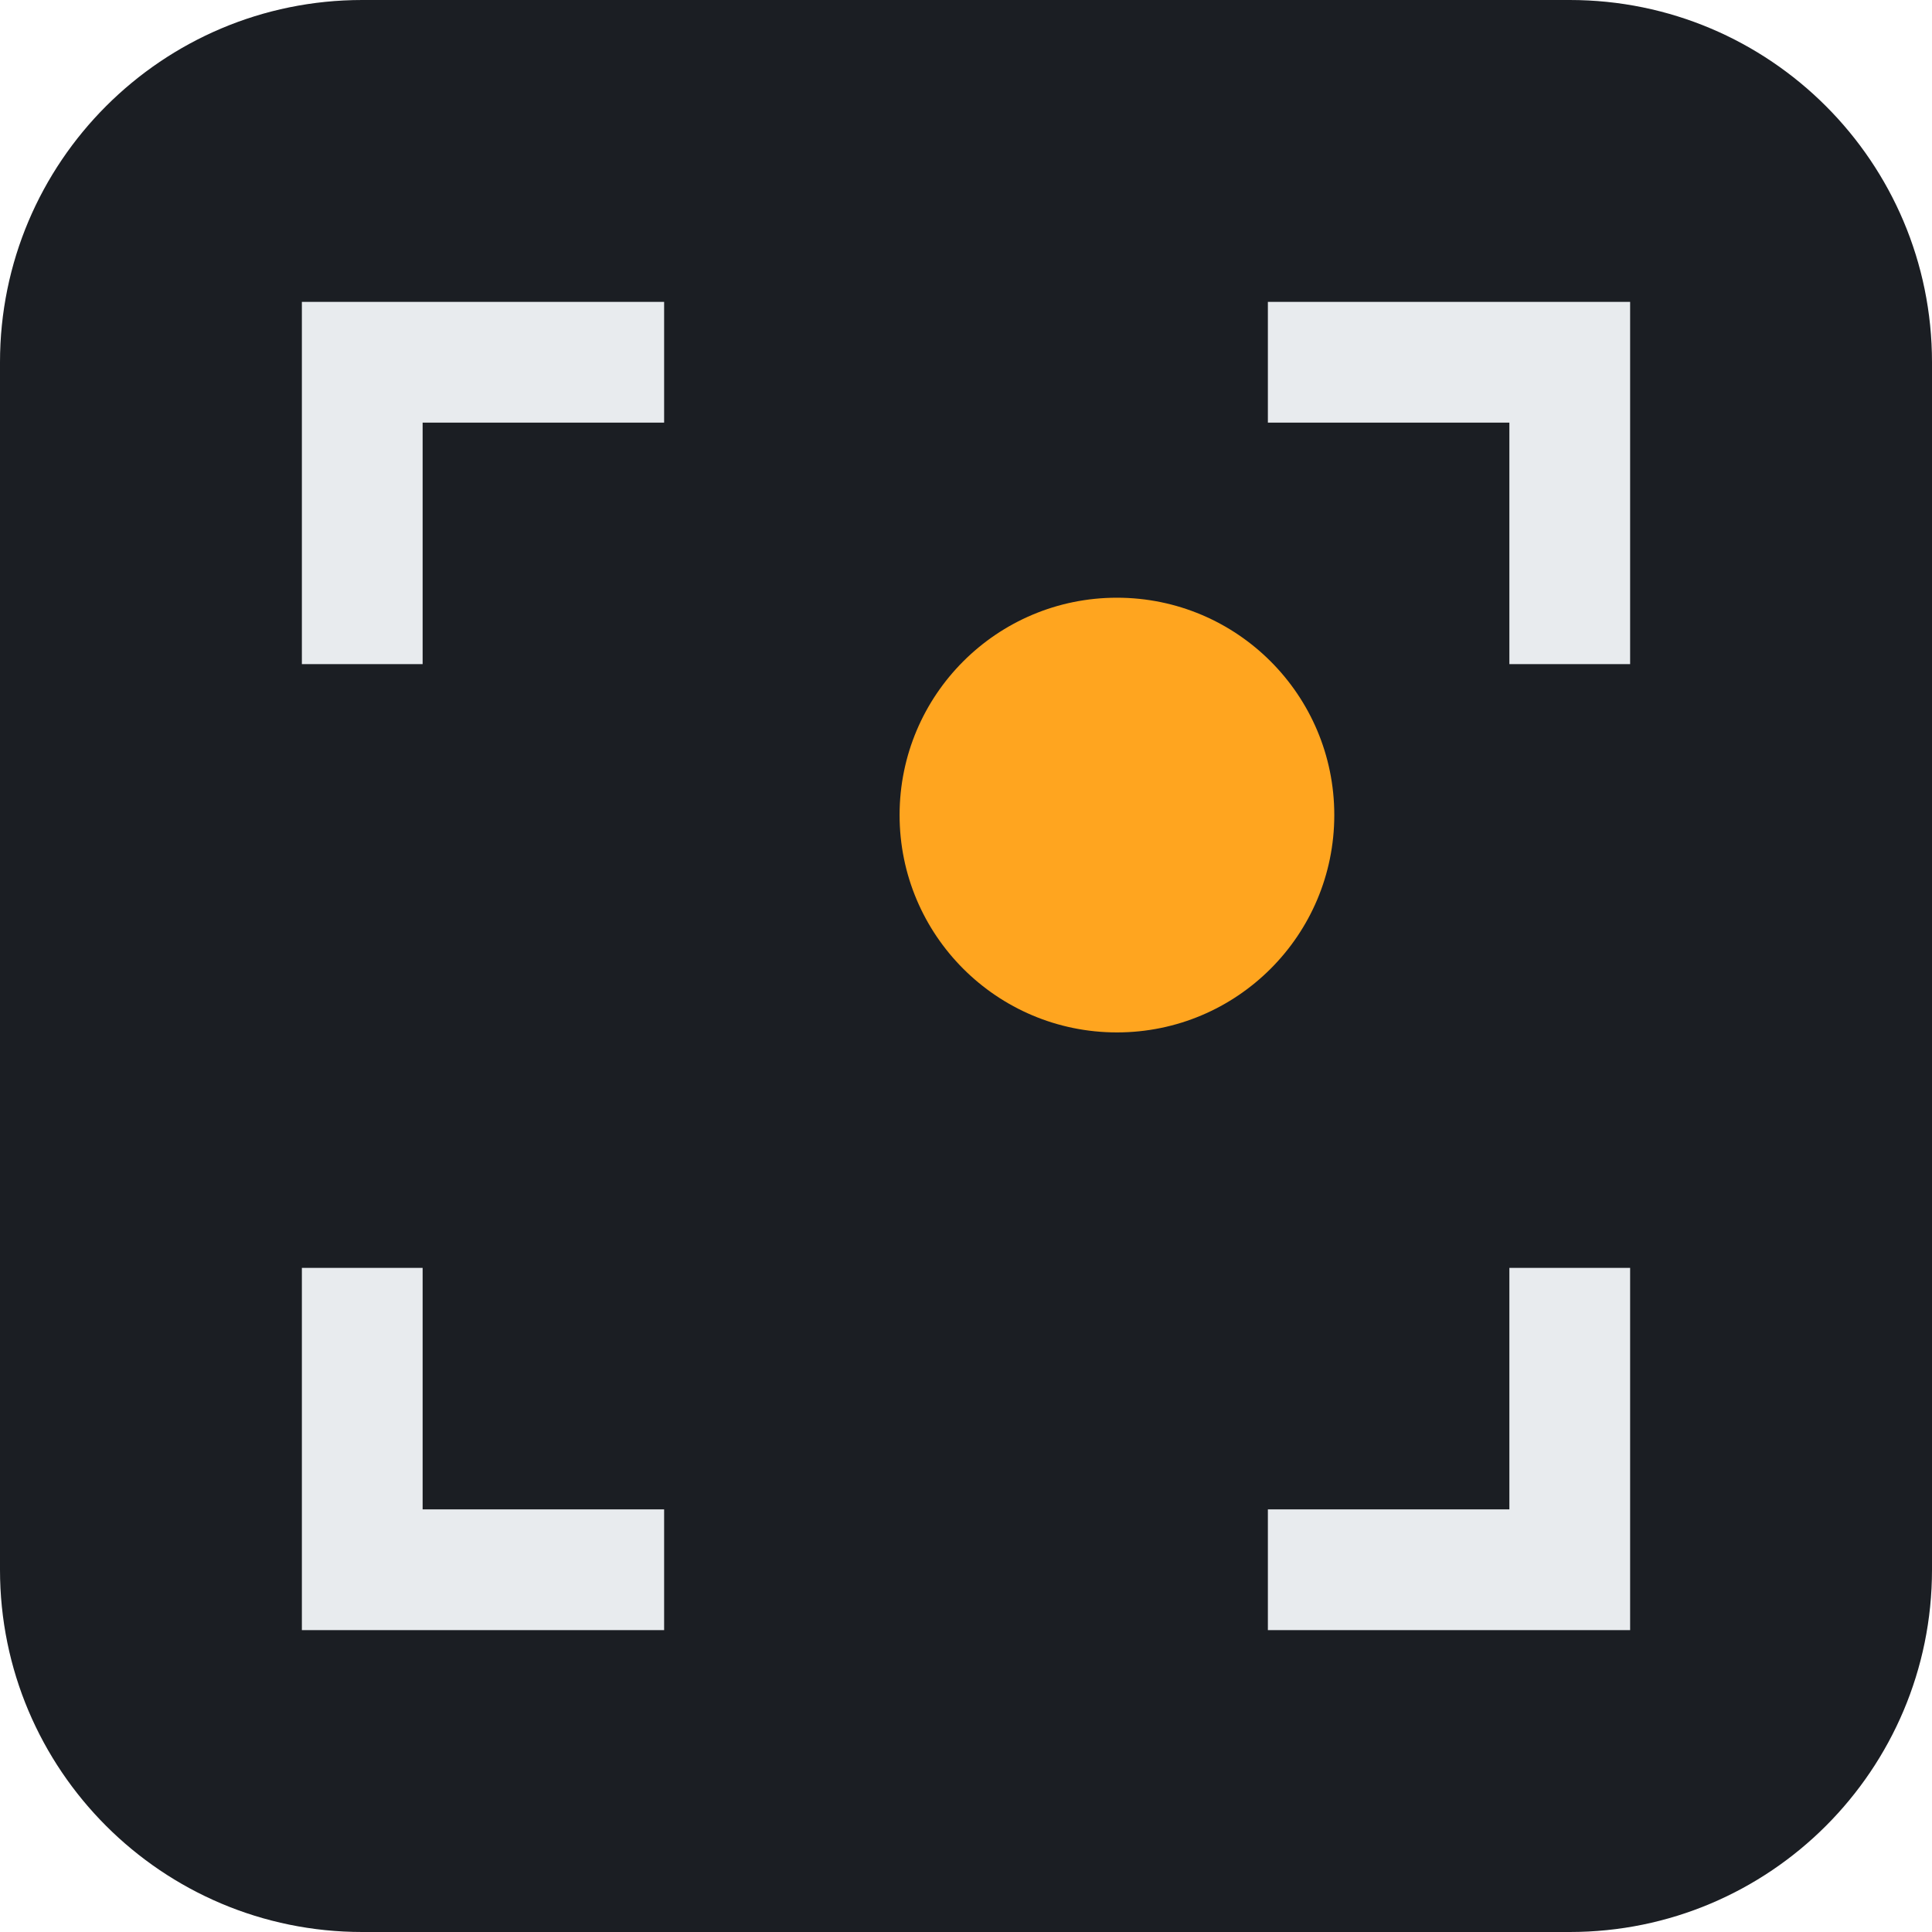
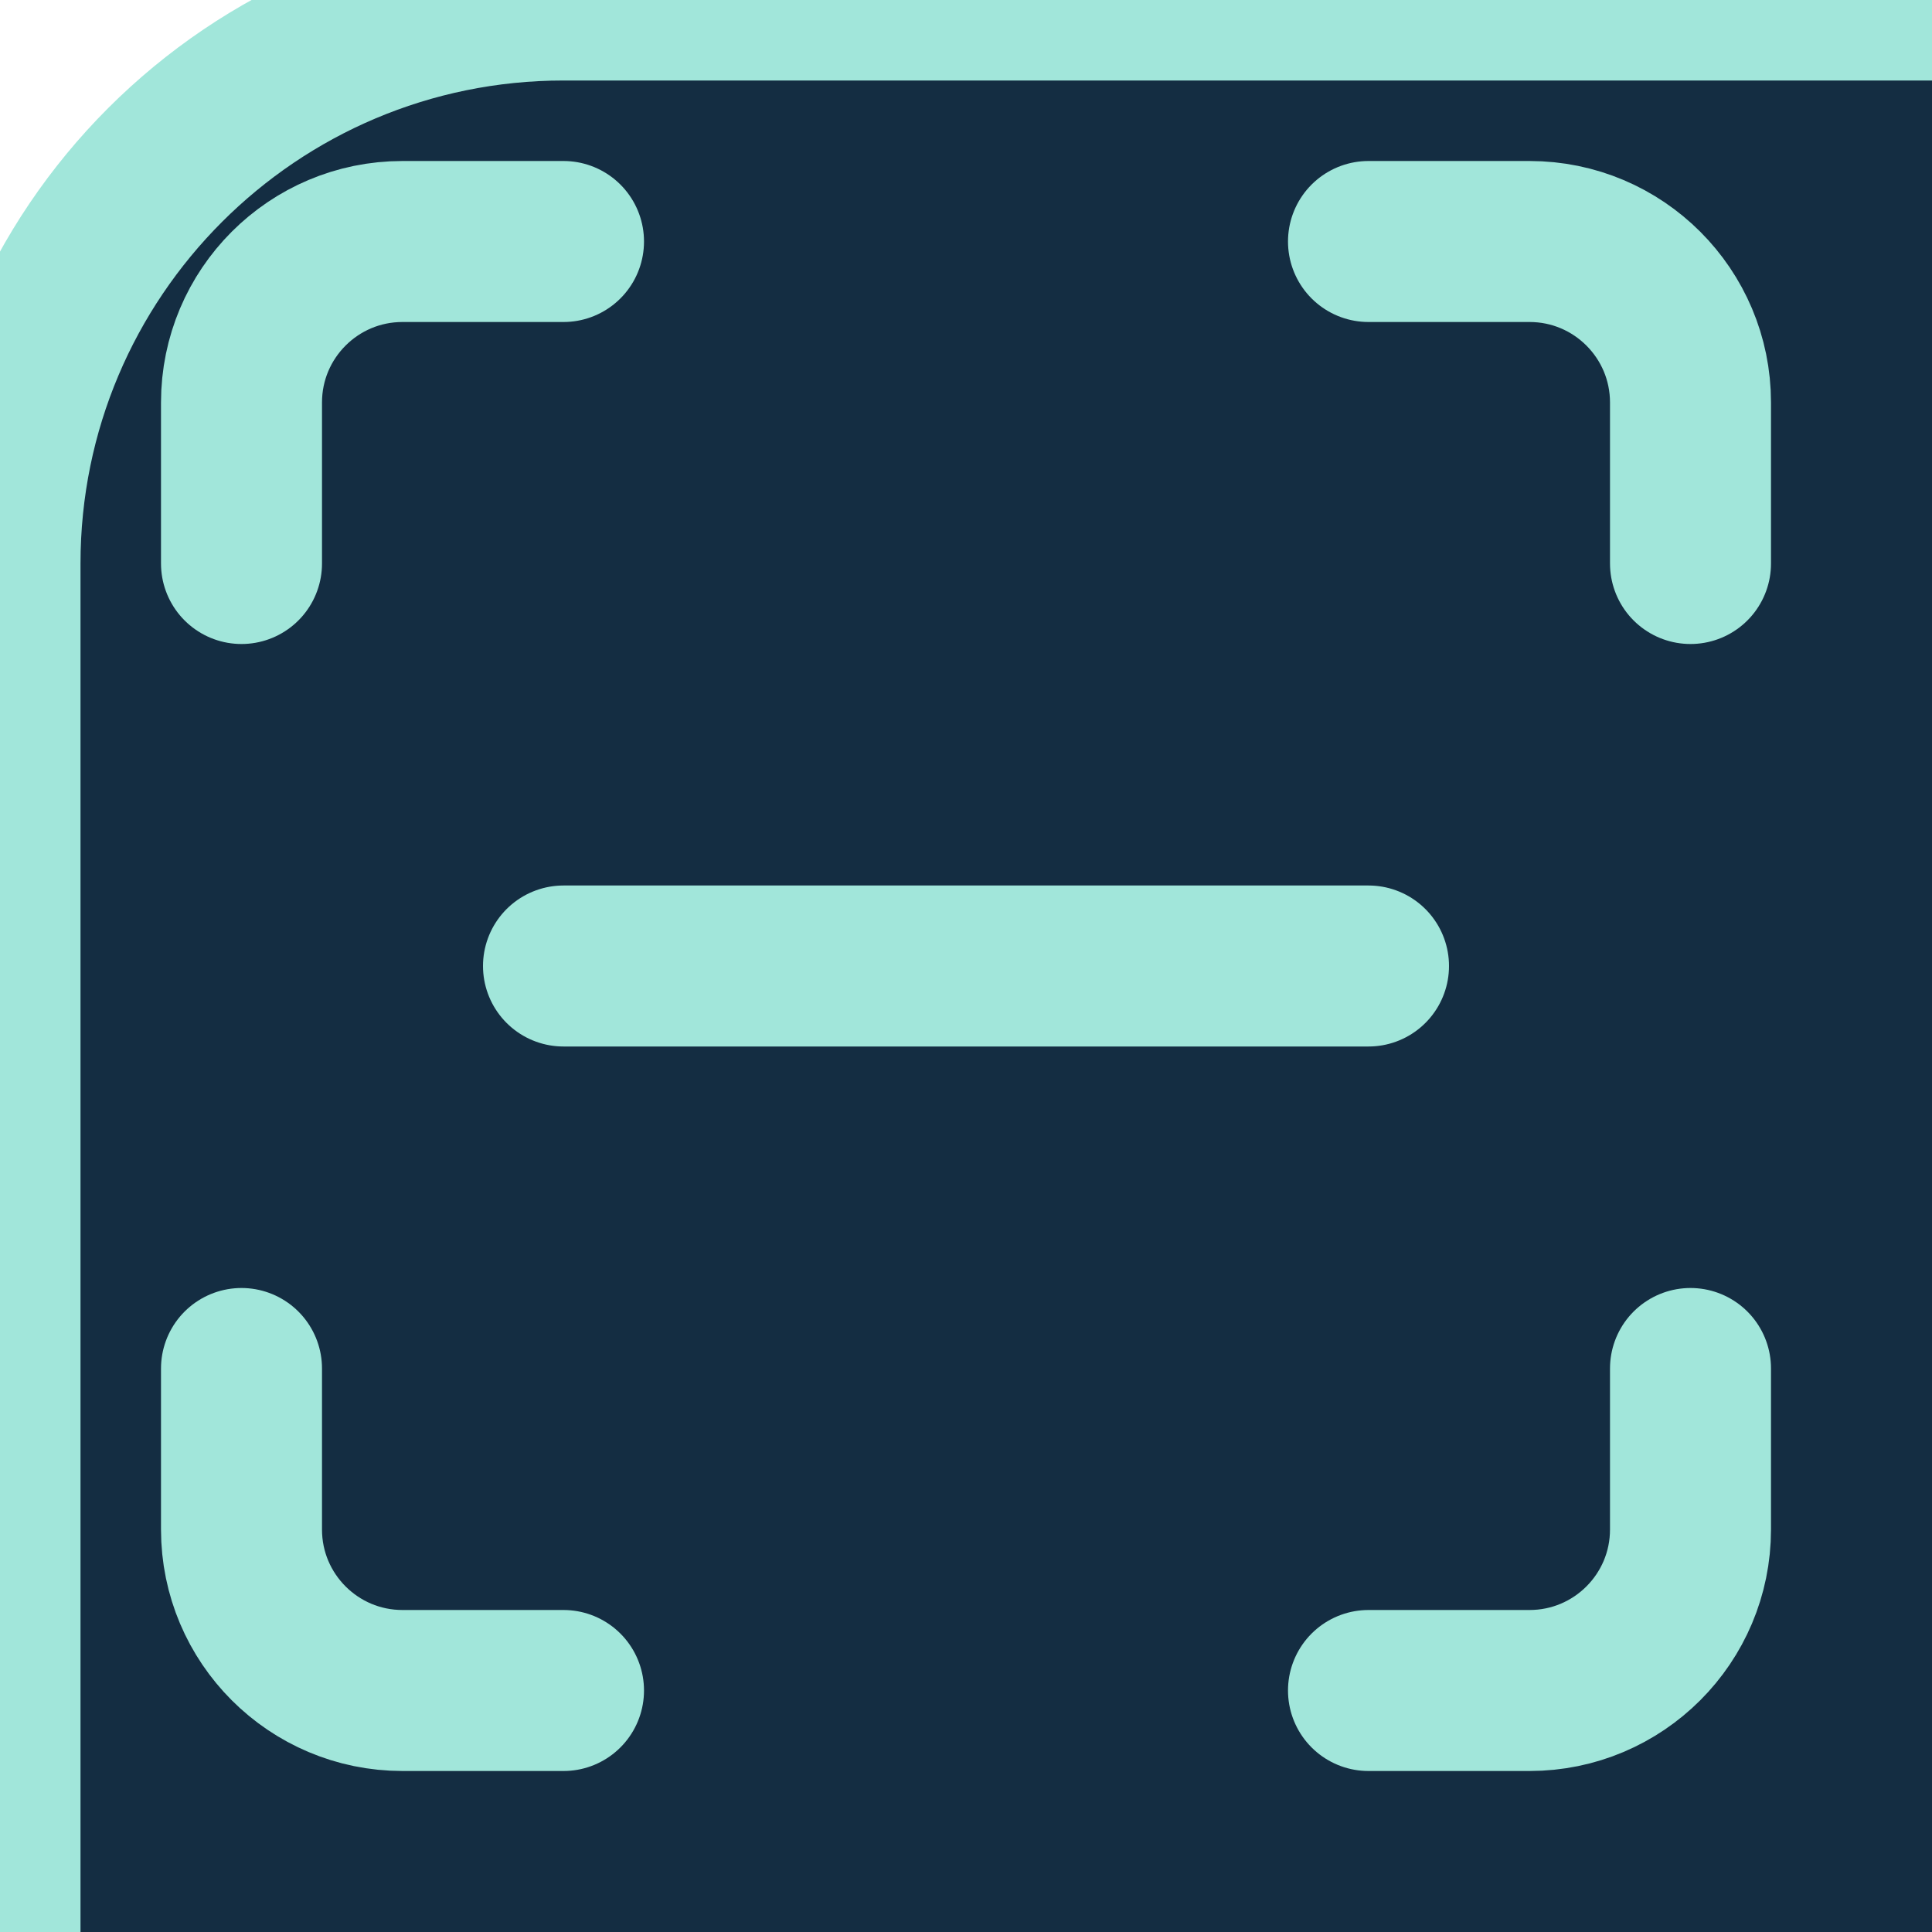
- <svg xmlns="http://www.w3.org/2000/svg" viewBox="0 0 32 32">
-   <rect width="32" height="32" rx="6" fill="#1b1e23" />
-   <path d="M6 11V6h5M21 6h5v5M26 21v5h-5M11 26H6v-5" fill="none" stroke="#e8ebee" stroke-width="2" />
-   <circle cx="18.5" cy="13.5" r="3.6" fill="#ffa51f" />
+ <svg xmlns="http://www.w3.org/2000/svg" width="32" height="32" viewBox="0 0 24 24" fill="none" stroke="#a1e6da" stroke-width="2" stroke-linecap="round" stroke-linejoin="round" class="lucide lucide-scan-line" aria-hidden="true">
+   <rect width="32" height="32" rx="7" fill="#142d42" />
+   <path d="M3 7V5a2 2 0 0 1 2-2h2" />
+   <path d="M17 3h2a2 2 0 0 1 2 2v2" />
+   <path d="M21 17v2a2 2 0 0 1-2 2h-2" />
+   <path d="M7 21H5a2 2 0 0 1-2-2v-2" />
+   <path d="M7 12h10" />
</svg>
